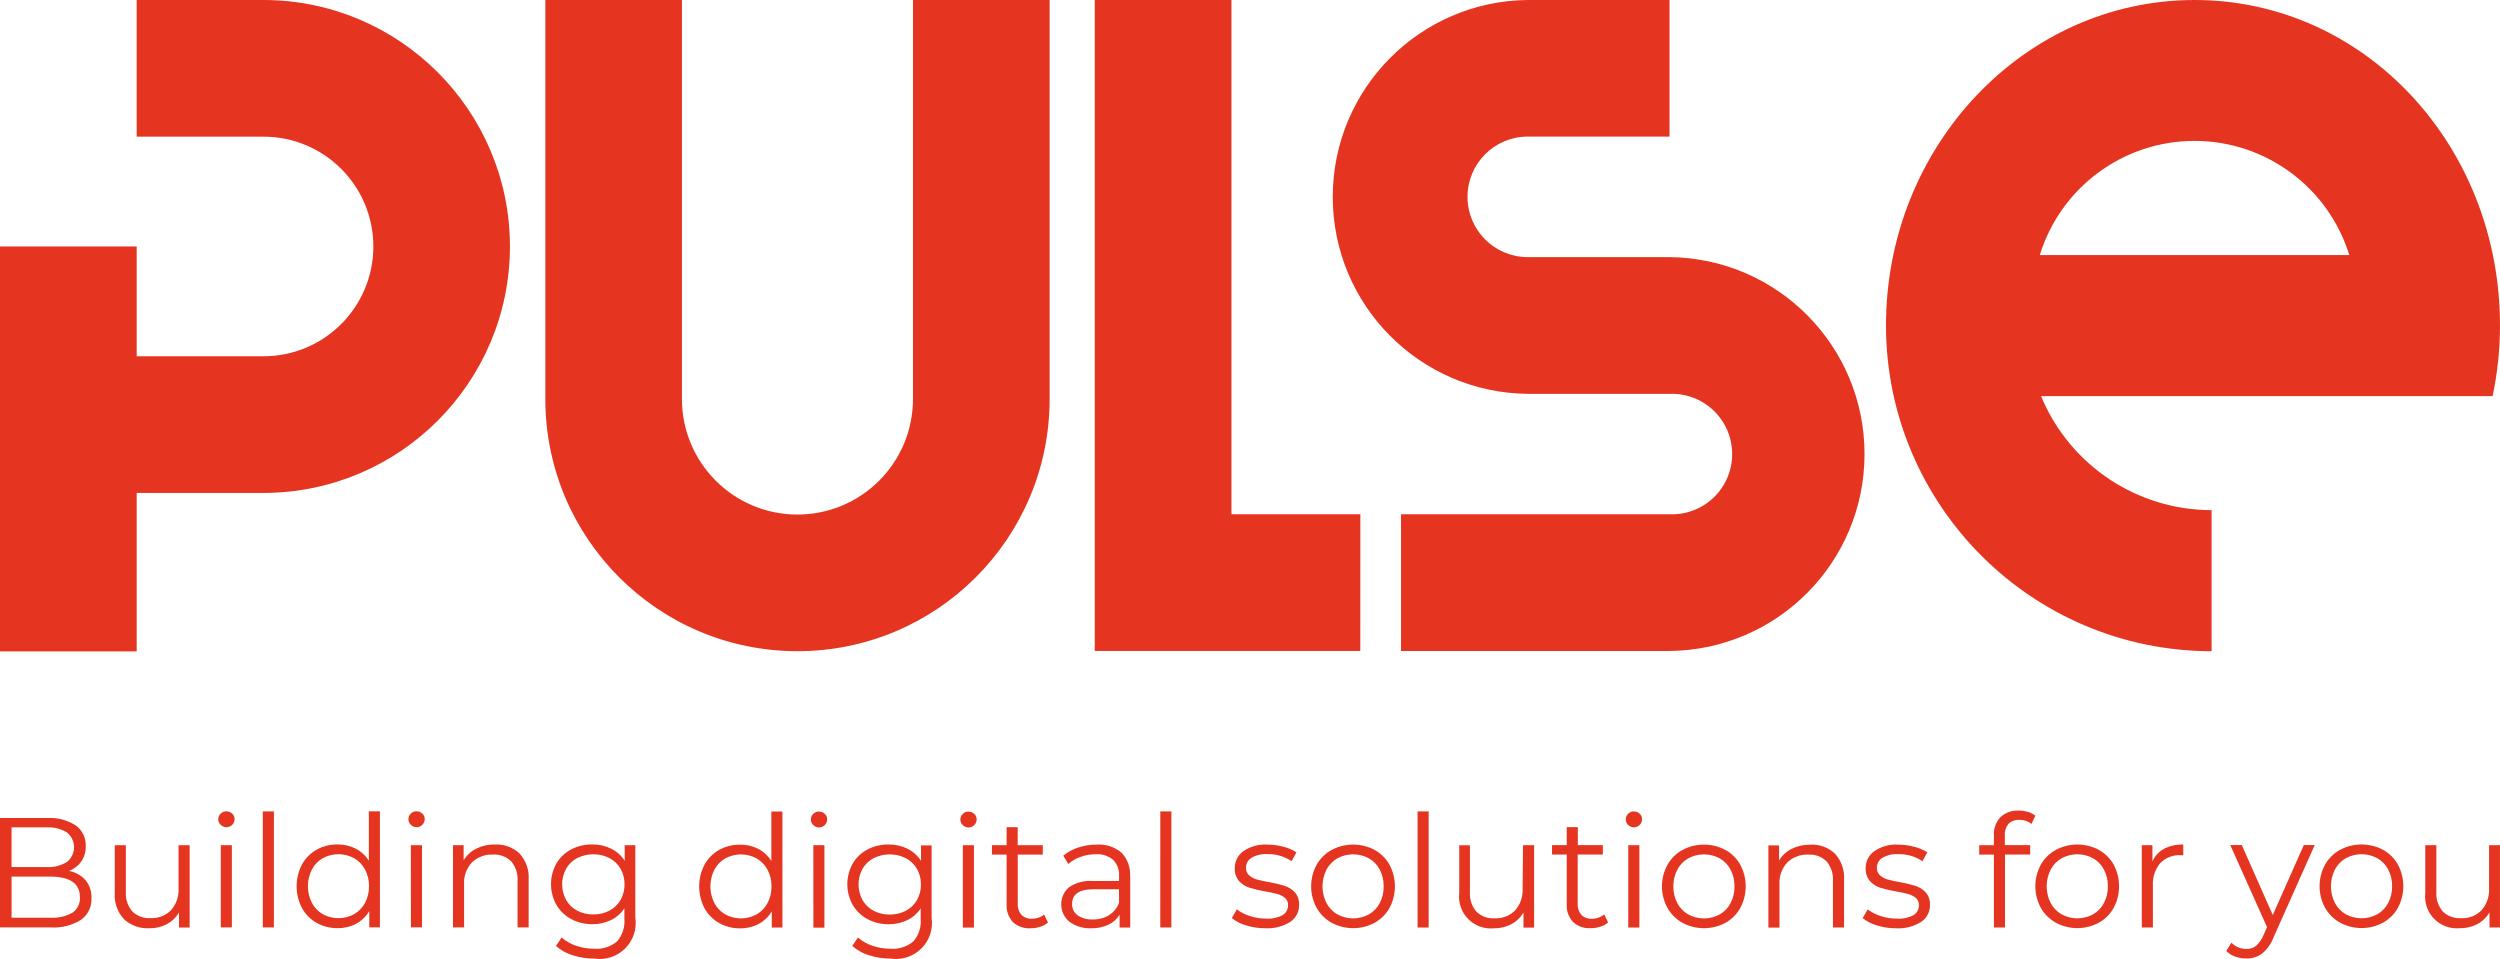
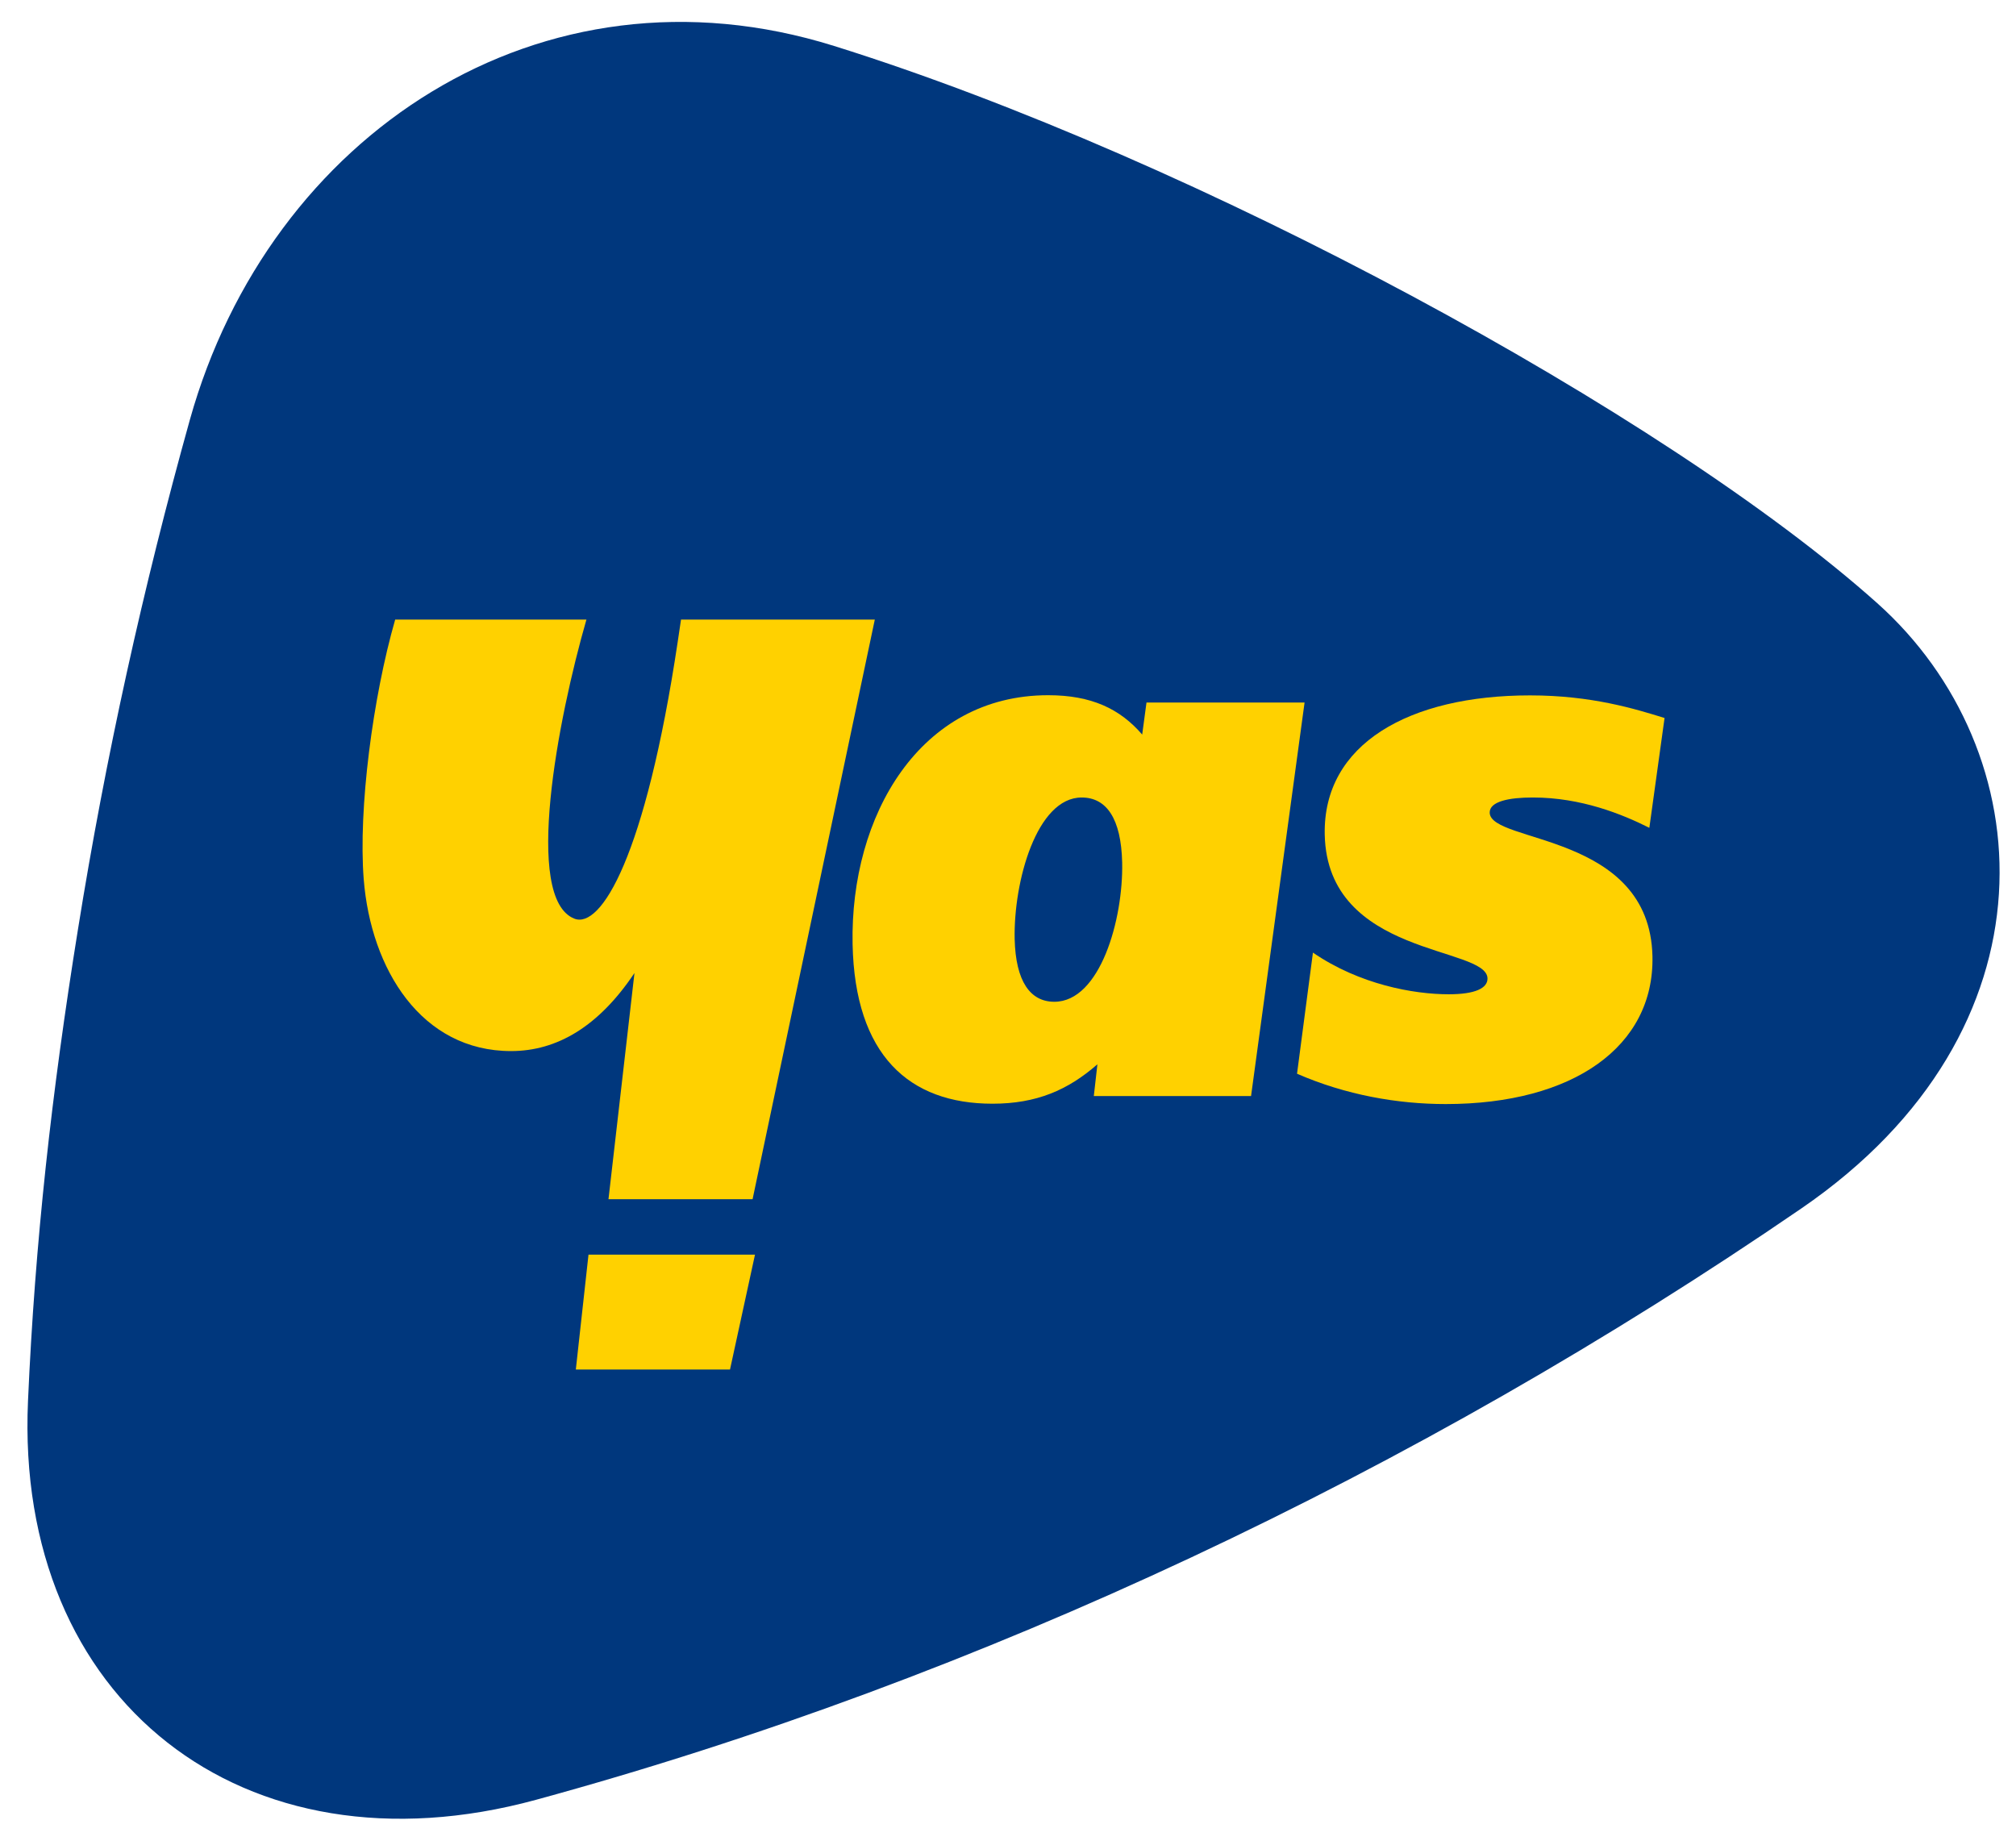
- <svg xmlns="http://www.w3.org/2000/svg" width="132.748" height="50.904" viewBox="0 0 132.748 50.904">
-   <defs>
-     <style>.a{fill:#e53520;}</style>
-   </defs>
-   <path class="a" d="M27.078,13.088A13.1,13.1,0,0,1,13.99,26.175H7.258v8.412H0v-21.5H7.258v5.83h6.736a5.83,5.83,0,0,0,0-11.66H7.258V0h6.736A13.1,13.1,0,0,1,27.078,13.088m21.4,8.1a6.134,6.134,0,0,1-12.268,0V0H28.957V21.189a13.388,13.388,0,0,0,26.777,0V0H48.479Zm23.756,6.119H65.389V0H58.131V34.565h14.1Zm45.2-.218v7.491a17.31,17.31,0,0,1-17.29-17.29C100.144,7.761,107.494,0,116.529,0s16.219,7.727,16.219,17.29a18.129,18.129,0,0,1-.393,3.745H108.378a9.815,9.815,0,0,0,9.057,6.054m-9.124-13.545h16.434a8.6,8.6,0,0,0-16.434,0M88.65,27.308H74.393v7.258H88.65a10.457,10.457,0,0,0,0-20.913H81.123a3.2,3.2,0,0,1,0-6.4H88.65V0H81.123a10.457,10.457,0,0,0,0,20.913h7.528a3.2,3.2,0,1,1,0,6.395M4.547,46.741a1.428,1.428,0,0,1,.31.952A1.343,1.343,0,0,1,4.3,48.844a2.726,2.726,0,0,1-1.63.4H0V43.435H2.508a2.53,2.53,0,0,1,1.507.39,1.285,1.285,0,0,1,.537,1.105,1.379,1.379,0,0,1-.236.817,1.418,1.418,0,0,1-.651.5,1.558,1.558,0,0,1,.884.494m-3.936-.7H2.465a1.861,1.861,0,0,0,1.087-.27,1,1,0,0,0,0-1.569,1.861,1.861,0,0,0-1.087-.27H.614Zm3.629,1.593q0-1.087-1.578-1.087H.614v2.183H2.665a2.149,2.149,0,0,0,1.179-.264.923.923,0,0,0,.4-.829m5.237-.473a1.627,1.627,0,0,1-.4,1.167,1.427,1.427,0,0,1-1.087.421,1.28,1.28,0,0,1-.97-.356,1.458,1.458,0,0,1-.341-1.047V44.881H6.094v2.533a1.862,1.862,0,0,0,.494,1.4,1.845,1.845,0,0,0,1.348.476,1.922,1.922,0,0,0,.93-.221,1.618,1.618,0,0,0,.639-.617v.8h.565V44.878H9.48Zm2.542-4.086a.417.417,0,0,0-.307.126.4.4,0,0,0-.126.292.408.408,0,0,0,.126.3.433.433,0,0,0,.74-.307.384.384,0,0,0-.126-.286.427.427,0,0,0-.307-.12m-.3,6.162h.589V44.878h-.589Zm2.232,0h.589V43.085h-.589Zm5.63-6.165h.589v6.162h-.565v-.863a1.8,1.8,0,0,1-.7.672,2.06,2.06,0,0,1-.982.233,2.217,2.217,0,0,1-1.114-.282,2.014,2.014,0,0,1-.78-.789,2.5,2.5,0,0,1,0-2.309,1.993,1.993,0,0,1,.78-.786,2.241,2.241,0,0,1,1.114-.279,2.063,2.063,0,0,1,.958.221,1.817,1.817,0,0,1,.7.645Zm.009,3.976a1.828,1.828,0,0,0-.212-.887,1.507,1.507,0,0,0-.58-.6,1.735,1.735,0,0,0-1.661,0,1.5,1.5,0,0,0-.58.6,1.964,1.964,0,0,0,0,1.774,1.5,1.5,0,0,0,.58.6,1.735,1.735,0,0,0,1.661,0,1.5,1.5,0,0,0,.58-.6,1.828,1.828,0,0,0,.212-.887m2.226,2.183h.589V44.878h-.593Zm.3-6.162a.418.418,0,0,0-.307.126.4.4,0,0,0-.126.292.408.408,0,0,0,.126.3.433.433,0,0,0,.74-.307.384.384,0,0,0-.126-.286.424.424,0,0,0-.307-.12m4.16,1.759a2.127,2.127,0,0,0-.992.221,1.636,1.636,0,0,0-.669.617v-.8h-.565v4.366h.589v-2.29a1.578,1.578,0,0,1,.411-1.157,1.507,1.507,0,0,1,1.117-.421,1.273,1.273,0,0,1,.97.356,1.463,1.463,0,0,1,.341,1.038v2.474h.589V46.711a1.869,1.869,0,0,0-.485-1.391,1.77,1.77,0,0,0-1.308-.476m6.892.034h.565v3.838A1.915,1.915,0,0,1,31.554,50.9a3.66,3.66,0,0,1-1.148-.178,2.359,2.359,0,0,1-.884-.494l.3-.448a2.232,2.232,0,0,0,.768.439,2.864,2.864,0,0,0,.952.157,1.683,1.683,0,0,0,1.222-.387,1.612,1.612,0,0,0,.39-1.2V48.23a1.774,1.774,0,0,1-.718.629,2.217,2.217,0,0,1-.985.215,2.324,2.324,0,0,1-1.117-.27,1.992,1.992,0,0,1-.789-.755,2.252,2.252,0,0,1,0-2.2,1.983,1.983,0,0,1,.786-.746,2.352,2.352,0,0,1,1.121-.264,2.213,2.213,0,0,1,1,.224,1.805,1.805,0,0,1,.721.648Zm-.009,2.075a1.6,1.6,0,0,0-.212-.826,1.483,1.483,0,0,0-.589-.565,1.919,1.919,0,0,0-1.71,0,1.449,1.449,0,0,0-.589.565,1.731,1.731,0,0,0,0,1.661,1.474,1.474,0,0,0,.589.568,1.765,1.765,0,0,0,.85.2,1.79,1.79,0,0,0,.857-.2,1.471,1.471,0,0,0,.593-.568,1.624,1.624,0,0,0,.212-.829m7.795-3.868h.589v6.162h-.565v-.863a1.8,1.8,0,0,1-.7.672,2.06,2.06,0,0,1-.982.233,2.217,2.217,0,0,1-1.111-.282,2.014,2.014,0,0,1-.78-.789,2.5,2.5,0,0,1,0-2.309,1.993,1.993,0,0,1,.78-.786,2.241,2.241,0,0,1,1.111-.279,2.066,2.066,0,0,1,.958.221,1.817,1.817,0,0,1,.7.645Zm.009,3.976a1.828,1.828,0,0,0-.212-.887,1.5,1.5,0,0,0-.58-.6,1.735,1.735,0,0,0-1.661,0,1.5,1.5,0,0,0-.58.6,1.964,1.964,0,0,0,0,1.774,1.5,1.5,0,0,0,.58.6,1.735,1.735,0,0,0,1.661,0,1.5,1.5,0,0,0,.58-.6,1.828,1.828,0,0,0,.212-.887m2.524-3.976a.418.418,0,0,0-.307.126.4.4,0,0,0-.126.292.408.408,0,0,0,.126.3.433.433,0,0,0,.74-.307.384.384,0,0,0-.126-.286.427.427,0,0,0-.307-.12m-.3,6.162h.586V44.878h-.589Zm5.713-4.369h.565v3.838A1.915,1.915,0,0,1,47.288,50.9a3.66,3.66,0,0,1-1.148-.178,2.358,2.358,0,0,1-.884-.494l.3-.448a2.229,2.229,0,0,0,.768.439,2.864,2.864,0,0,0,.952.157,1.683,1.683,0,0,0,1.222-.387,1.612,1.612,0,0,0,.39-1.2v-.556a1.774,1.774,0,0,1-.718.629,2.217,2.217,0,0,1-.985.215,2.324,2.324,0,0,1-1.117-.27,1.993,1.993,0,0,1-.789-.755,2.252,2.252,0,0,1,0-2.2,1.983,1.983,0,0,1,.786-.746,2.352,2.352,0,0,1,1.121-.264,2.213,2.213,0,0,1,1,.224,1.805,1.805,0,0,1,.721.648ZM48.9,46.959a1.6,1.6,0,0,0-.212-.826,1.483,1.483,0,0,0-.589-.565,1.919,1.919,0,0,0-1.71,0,1.452,1.452,0,0,0-.589.565,1.731,1.731,0,0,0,0,1.661,1.474,1.474,0,0,0,.589.568,1.765,1.765,0,0,0,.85.2,1.79,1.79,0,0,0,.857-.2,1.471,1.471,0,0,0,.593-.568,1.624,1.624,0,0,0,.212-.829m2.226,2.29h.589V44.878h-.589Zm.3-6.162a.417.417,0,0,0-.307.126.4.4,0,0,0-.126.292.408.408,0,0,0,.126.3.433.433,0,0,0,.74-.307.384.384,0,0,0-.126-.286.424.424,0,0,0-.307-.12m3.73,5.627a1.09,1.09,0,0,1-.353.058.747.747,0,0,1-.562-.2.818.818,0,0,1-.2-.593v-2.61h1.329v-.5H54.039v-.955h-.589v.955h-.78v.5h.78v2.64a1.277,1.277,0,0,0,.332.939,1.263,1.263,0,0,0,.946.332,1.652,1.652,0,0,0,.51-.08,1.114,1.114,0,0,0,.411-.227l-.209-.424a.875.875,0,0,1-.295.166m4.869-2.183v2.708h-.565v-.682a1.351,1.351,0,0,1-.586.531,2.058,2.058,0,0,1-.918.19,1.8,1.8,0,0,1-1.164-.35,1.2,1.2,0,0,1-.031-1.817,1.969,1.969,0,0,1,1.283-.341H59.42v-.267a1.118,1.118,0,0,0-.316-.86,1.3,1.3,0,0,0-.921-.295,2.339,2.339,0,0,0-.8.138,2,2,0,0,0-.657.378l-.267-.439a2.355,2.355,0,0,1,.8-.436,3.1,3.1,0,0,1,.979-.154,1.845,1.845,0,0,1,1.311.427,1.662,1.662,0,0,1,.457,1.265m-.589.682H58.048q-1.121,0-1.121.78a.715.715,0,0,0,.292.6,1.321,1.321,0,0,0,.814.221,1.569,1.569,0,0,0,.857-.227,1.339,1.339,0,0,0,.531-.66Zm2.192,2.026H62.2V43.085h-.589Zm6.616-2.207a7.692,7.692,0,0,0-.838-.2,6.381,6.381,0,0,1-.663-.144,1,1,0,0,1-.4-.221.518.518,0,0,1-.163-.4.61.61,0,0,1,.286-.522,1.487,1.487,0,0,1,.85-.2,2.2,2.2,0,0,1,1.286.375l.258-.473a2.372,2.372,0,0,0-.7-.295,3.288,3.288,0,0,0-.847-.114,2.048,2.048,0,0,0-1.271.35,1.081,1.081,0,0,0-.457.9.982.982,0,0,0,.227.688,1.259,1.259,0,0,0,.553.353,7.329,7.329,0,0,0,.853.2,5.641,5.641,0,0,1,.639.138,1.047,1.047,0,0,1,.4.209.478.478,0,0,1,.157.378.6.6,0,0,1-.285.528,1.643,1.643,0,0,1-.884.187,2.729,2.729,0,0,1-.863-.138,2.259,2.259,0,0,1-.688-.353l-.267.464a2.169,2.169,0,0,0,.758.387,3.352,3.352,0,0,0,1.016.153,2.271,2.271,0,0,0,1.323-.335,1.054,1.054,0,0,0,.476-.909.932.932,0,0,0-.224-.663,1.234,1.234,0,0,0-.54-.341m5.566-1.121a2.439,2.439,0,0,1,0,2.29A2.057,2.057,0,0,1,72.99,49a2.415,2.415,0,0,1-2.278,0,2.085,2.085,0,0,1-.8-.792,2.394,2.394,0,0,1,0-2.29,2.057,2.057,0,0,1,.8-.789,2.438,2.438,0,0,1,2.278,0,2.029,2.029,0,0,1,.792.789m-.31,1.145a1.85,1.85,0,0,0-.209-.887,1.48,1.48,0,0,0-.577-.6,1.75,1.75,0,0,0-1.67,0,1.5,1.5,0,0,0-.58.6,1.965,1.965,0,0,0,0,1.778,1.5,1.5,0,0,0,.58.6,1.75,1.75,0,0,0,1.67,0,1.477,1.477,0,0,0,.577-.6,1.85,1.85,0,0,0,.209-.887m1.8,2.183h.589V43.085h-.589Zm5.578-2.075a1.627,1.627,0,0,1-.4,1.167,1.427,1.427,0,0,1-1.087.421,1.28,1.28,0,0,1-.97-.356,1.458,1.458,0,0,1-.341-1.047V44.884h-.568v2.533a1.689,1.689,0,0,0,1.842,1.876,1.923,1.923,0,0,0,.93-.221,1.618,1.618,0,0,0,.639-.617v.8h.565V44.878h-.589Zm4.04,1.553a1.09,1.09,0,0,1-.353.058.747.747,0,0,1-.562-.2.818.818,0,0,1-.2-.593V45.375H85.11v-.5H83.781v-.955h-.589v.955h-.78v.5h.78v2.64a1.277,1.277,0,0,0,.332.939,1.263,1.263,0,0,0,.946.332,1.652,1.652,0,0,0,.51-.08,1.118,1.118,0,0,0,.411-.227l-.209-.424a.875.875,0,0,1-.295.166m1.873-5.637a.418.418,0,0,0-.307.126.4.4,0,0,0-.126.292.408.408,0,0,0,.126.3.433.433,0,0,0,.74-.307.384.384,0,0,0-.126-.286.424.424,0,0,0-.307-.12m-.3,6.162h.589V44.878h-.589Zm5.95-3.331a2.439,2.439,0,0,1,0,2.29,2.057,2.057,0,0,1-.792.792,2.415,2.415,0,0,1-2.278,0,2.088,2.088,0,0,1-.8-.792,2.394,2.394,0,0,1,0-2.29,2.06,2.06,0,0,1,.8-.789,2.438,2.438,0,0,1,2.278,0,2.029,2.029,0,0,1,.792.789m-.31,1.145a1.85,1.85,0,0,0-.209-.887,1.48,1.48,0,0,0-.577-.6,1.75,1.75,0,0,0-1.67,0,1.5,1.5,0,0,0-.58.6,1.965,1.965,0,0,0,0,1.778,1.5,1.5,0,0,0,.58.6,1.75,1.75,0,0,0,1.67,0,1.477,1.477,0,0,0,.577-.6,1.85,1.85,0,0,0,.209-.887m4.028-2.217a2.127,2.127,0,0,0-.992.221,1.636,1.636,0,0,0-.669.617v-.8H93.9v4.366h.589v-2.29A1.578,1.578,0,0,1,94.9,45.8a1.507,1.507,0,0,1,1.117-.421,1.273,1.273,0,0,1,.97.356,1.463,1.463,0,0,1,.341,1.038v2.474h.589V46.717a1.869,1.869,0,0,0-.485-1.391,1.77,1.77,0,0,0-1.308-.476m5.6,2.192a7.693,7.693,0,0,0-.838-.2,6.382,6.382,0,0,1-.663-.144,1,1,0,0,1-.4-.221.518.518,0,0,1-.163-.4.61.61,0,0,1,.286-.522,1.487,1.487,0,0,1,.85-.2,2.2,2.2,0,0,1,1.286.375l.258-.473a2.372,2.372,0,0,0-.7-.295,3.288,3.288,0,0,0-.847-.114,2.048,2.048,0,0,0-1.271.35,1.081,1.081,0,0,0-.457.9.982.982,0,0,0,.227.688,1.262,1.262,0,0,0,.553.353,7.326,7.326,0,0,0,.853.2,5.639,5.639,0,0,1,.639.138,1.047,1.047,0,0,1,.4.209.478.478,0,0,1,.157.378.6.6,0,0,1-.286.528,1.642,1.642,0,0,1-.884.187,2.729,2.729,0,0,1-.863-.138,2.26,2.26,0,0,1-.688-.353l-.267.464a2.169,2.169,0,0,0,.758.387,3.353,3.353,0,0,0,1.016.153,2.271,2.271,0,0,0,1.323-.335,1.054,1.054,0,0,0,.476-.909.932.932,0,0,0-.224-.663,1.234,1.234,0,0,0-.54-.341m5.48-4a1.307,1.307,0,0,0-.976.35,1.291,1.291,0,0,0-.344.946v.54h-.78v.5h.78v3.868h.589V45.375H107.8v-.5h-1.345v-.516a.867.867,0,0,1,.193-.614.764.764,0,0,1,.577-.209.978.978,0,0,1,.648.215l.2-.439a1.093,1.093,0,0,0-.39-.2,1.642,1.642,0,0,0-.482-.071m5.035,2.874a2.439,2.439,0,0,1,0,2.29,2.057,2.057,0,0,1-.792.792,2.415,2.415,0,0,1-2.278,0,2.088,2.088,0,0,1-.8-.792,2.394,2.394,0,0,1,0-2.29,2.06,2.06,0,0,1,.8-.789,2.438,2.438,0,0,1,2.278,0,2.029,2.029,0,0,1,.792.789m-.31,1.145a1.85,1.85,0,0,0-.209-.887,1.48,1.48,0,0,0-.577-.6,1.75,1.75,0,0,0-1.67,0,1.5,1.5,0,0,0-.58.6,1.965,1.965,0,0,0,0,1.778,1.5,1.5,0,0,0,.58.6,1.75,1.75,0,0,0,1.67,0,1.477,1.477,0,0,0,.577-.6,1.85,1.85,0,0,0,.209-.887m2.367-1.329v-.857h-.565v4.369h.589V47.021a1.69,1.69,0,0,1,.39-1.188,1.4,1.4,0,0,1,1.081-.424l.141.009v-.574a2.1,2.1,0,0,0-1.016.224,1.427,1.427,0,0,0-.617.663m6.386,2.855-1.642-3.712h-.614l1.953,4.359-.19.424a1.537,1.537,0,0,1-.393.565.8.8,0,0,1-.51.166,1.087,1.087,0,0,1-.8-.332l-.273.439a1.271,1.271,0,0,0,.473.3,1.7,1.7,0,0,0,.589.1,1.365,1.365,0,0,0,.838-.258,2.11,2.11,0,0,0,.614-.872l2.183-4.891h-.58Zm6.647-2.674a2.439,2.439,0,0,1,0,2.29,2.057,2.057,0,0,1-.792.792,2.415,2.415,0,0,1-2.278,0,2.085,2.085,0,0,1-.8-.792,2.394,2.394,0,0,1,0-2.29,2.06,2.06,0,0,1,.8-.789,2.438,2.438,0,0,1,2.278,0,2.029,2.029,0,0,1,.792.789m-.31,1.145a1.85,1.85,0,0,0-.209-.887,1.48,1.48,0,0,0-.577-.6,1.75,1.75,0,0,0-1.67,0,1.5,1.5,0,0,0-.58.6,1.965,1.965,0,0,0,0,1.778,1.5,1.5,0,0,0,.58.6,1.75,1.75,0,0,0,1.67,0,1.477,1.477,0,0,0,.577-.6,1.85,1.85,0,0,0,.209-.887m5.148-2.183v2.29a1.627,1.627,0,0,1-.4,1.167,1.427,1.427,0,0,1-1.087.421,1.279,1.279,0,0,1-.97-.356,1.458,1.458,0,0,1-.341-1.047V44.878h-.589v2.533a1.689,1.689,0,0,0,1.842,1.876,1.923,1.923,0,0,0,.93-.221,1.618,1.618,0,0,0,.639-.617v.8h.556V44.878Z" />
+ <svg xmlns="http://www.w3.org/2000/svg" width="46" height="42" viewBox="0 0 46 42" fill="none">
+   <path d="M42.834 13.763C37.998 9.44 27.287 3.63 19.033 1.049C12.336 -1.046 6.15 3.081 4.332 9.579C3.268 13.393 2.409 17.274 1.778 21.212C1.177 24.942 0.799 28.342 0.639 31.965C0.334 38.789 5.553 42.889 12.231 41.067C22.36 38.304 32.346 33.579 41.102 27.574C47.054 23.494 46.594 17.123 42.834 13.763Z" fill="#00377D" />
+   <path d="M15.538 14.145L15.464 14.642C14.727 19.557 13.709 21.203 13.104 20.961C11.942 20.5 12.726 16.411 13.381 14.137H9.017C8.506 15.914 8.174 18.456 8.299 20.062C8.463 22.122 9.617 23.983 11.661 23.983C12.714 23.983 13.662 23.419 14.477 22.202L13.884 27.363H17.172L19.961 14.137H15.538V14.145Z" fill="#FFD100" />
+   <path d="M13.139 31.249H16.657L17.227 28.628H13.428L13.139 31.249Z" fill="#FFD100" />
+   <path d="M34.978 18.197C36.078 18.197 37.018 18.579 37.634 18.889L37.981 16.383C37.315 16.177 36.32 15.867 34.912 15.867C32.158 15.867 30.184 16.972 30.227 19.044C30.286 21.84 33.925 21.581 33.941 22.325C33.944 22.547 33.664 22.687 33.055 22.687C32.256 22.687 31.019 22.464 29.958 21.736L29.595 24.5C30.707 24.985 31.889 25.192 32.989 25.192C35.895 25.192 37.747 23.88 37.705 21.824C37.646 18.992 34.007 19.251 33.991 18.543C33.987 18.284 34.44 18.197 34.97 18.197" fill="#FFD100" />
+   <path d="M24.057 22.858C23.507 22.858 23.175 22.392 23.152 21.426C23.125 20.114 23.655 18.197 24.681 18.197C25.25 18.197 25.582 18.682 25.605 19.68C25.633 20.977 25.102 22.858 24.057 22.858ZM26.159 16.038L26.062 16.761C25.555 16.173 24.903 15.863 23.916 15.863C20.991 15.863 19.396 18.607 19.454 21.541C19.505 24.078 20.745 25.184 22.645 25.184C23.651 25.184 24.365 24.874 25.04 24.285L24.958 25.009H28.546L29.767 16.03H26.159V16.038Z" fill="#FFD100" />
</svg>
